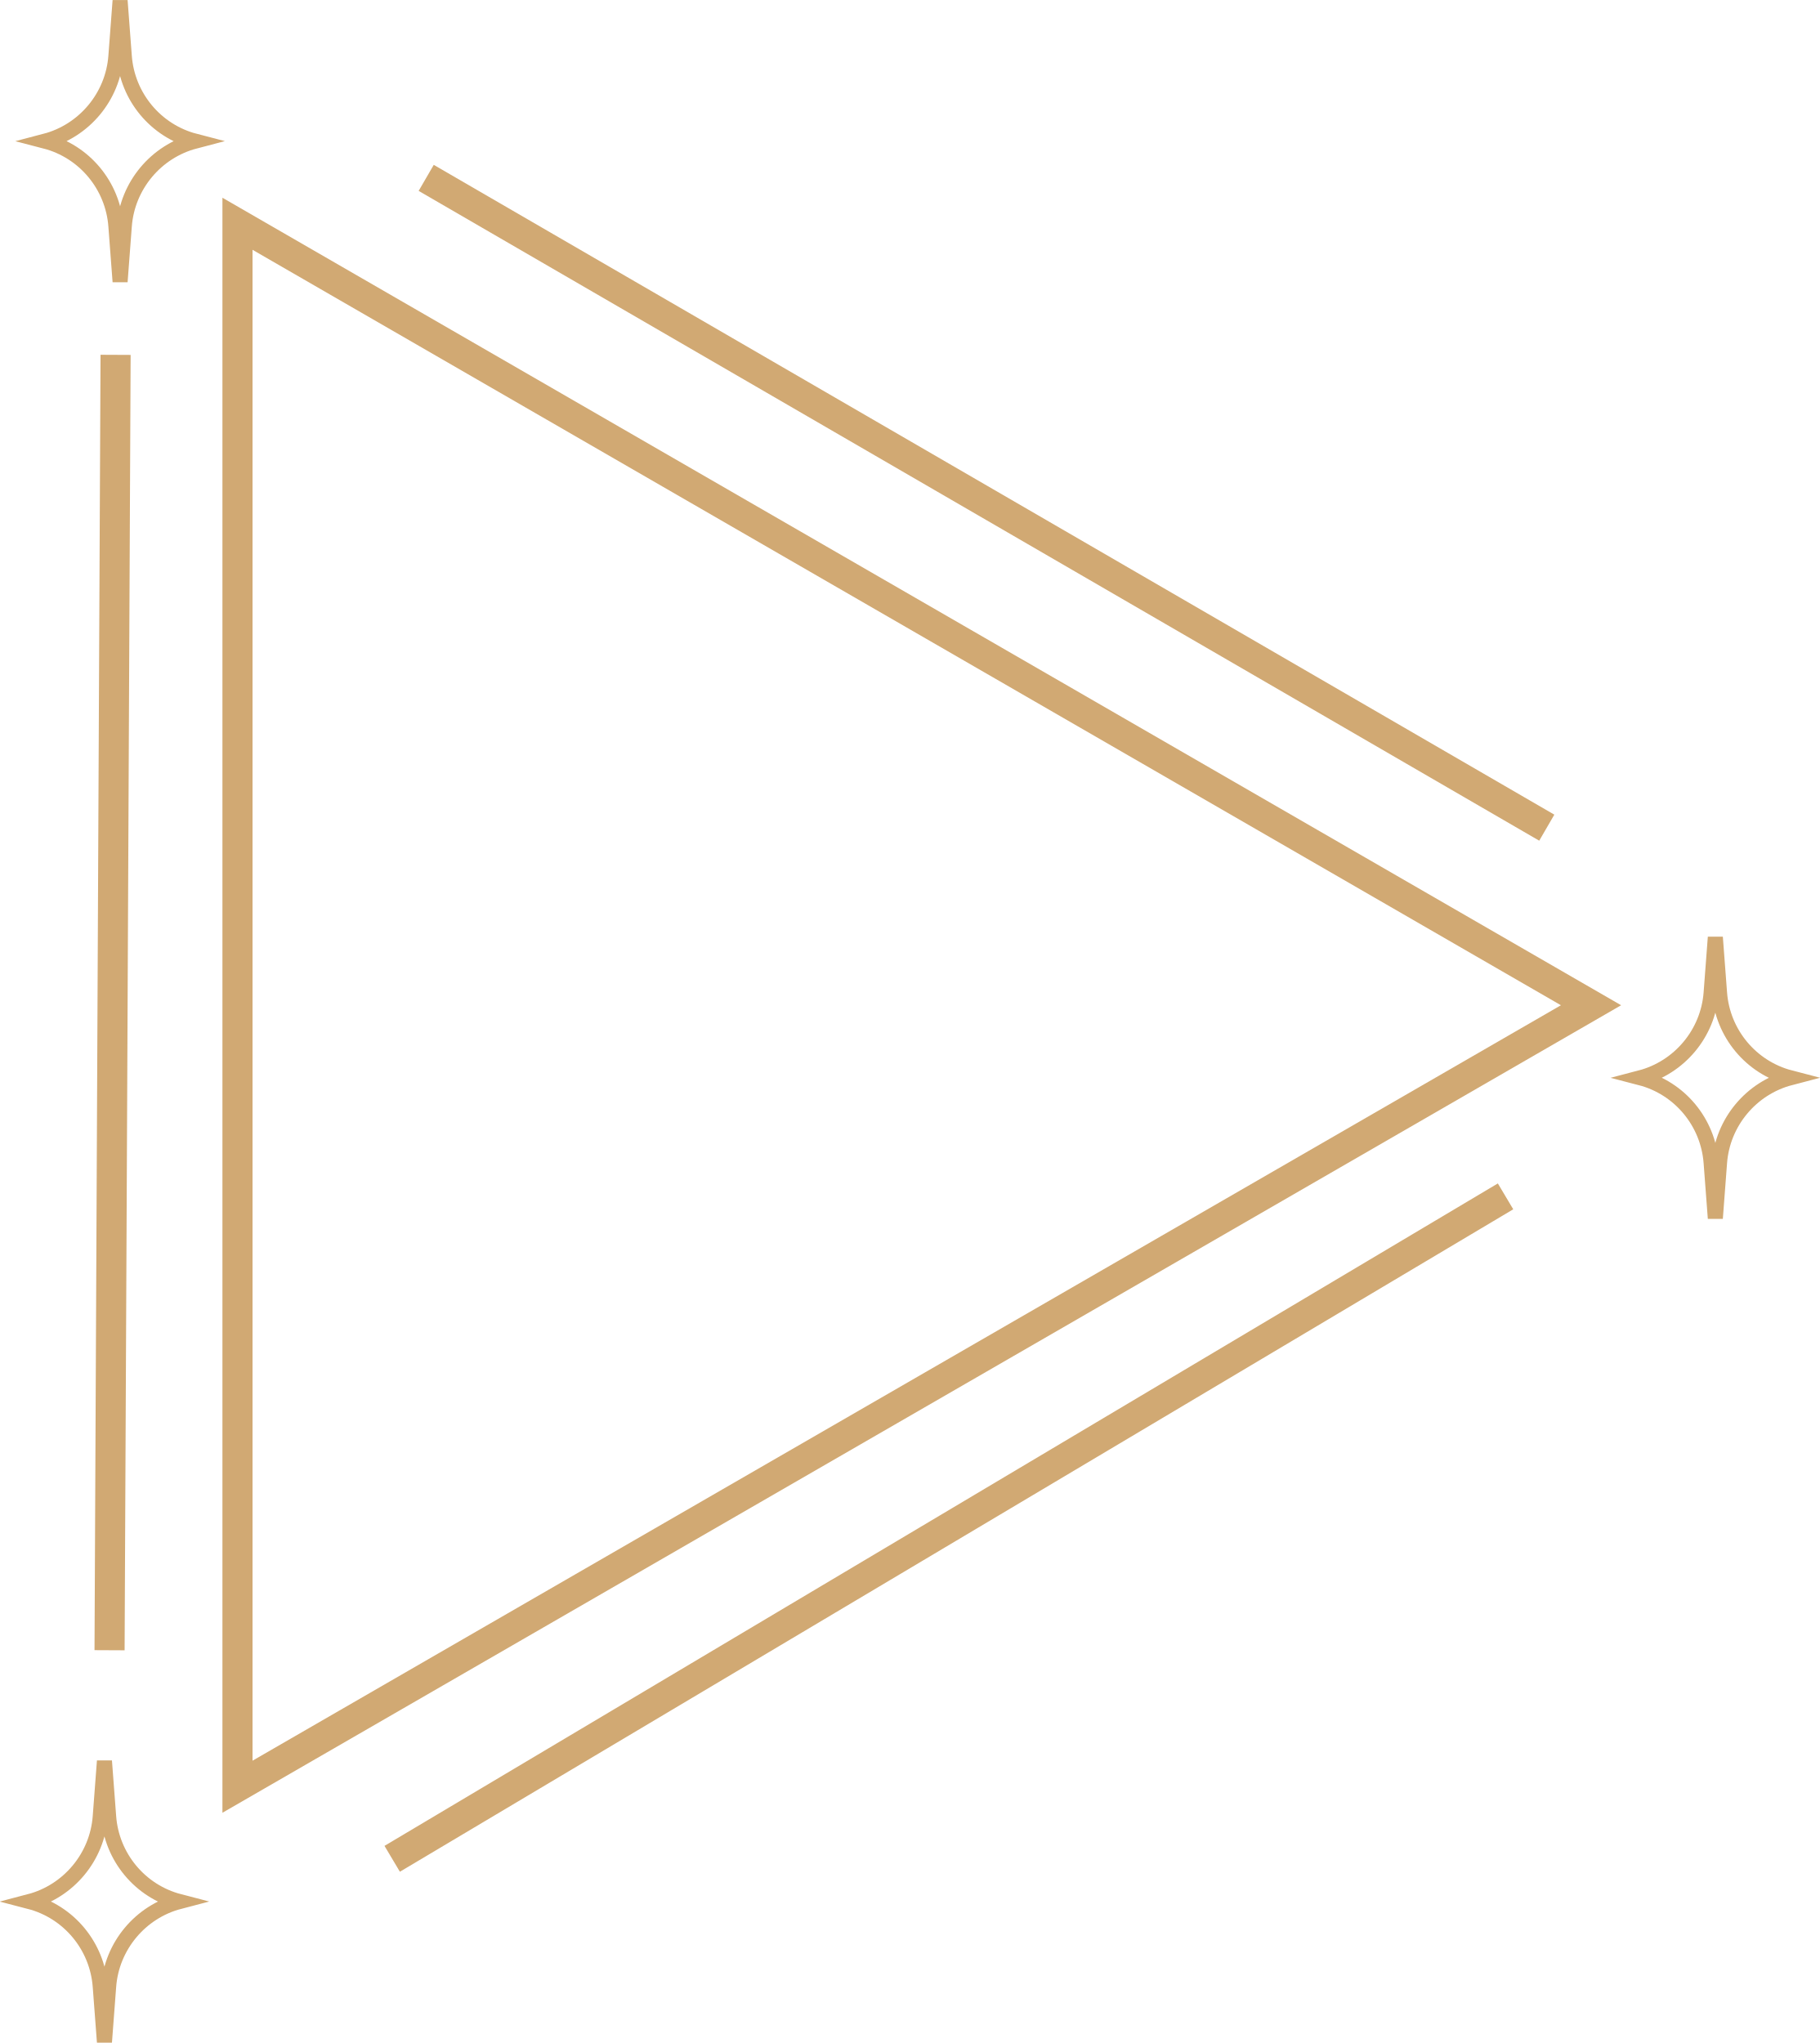
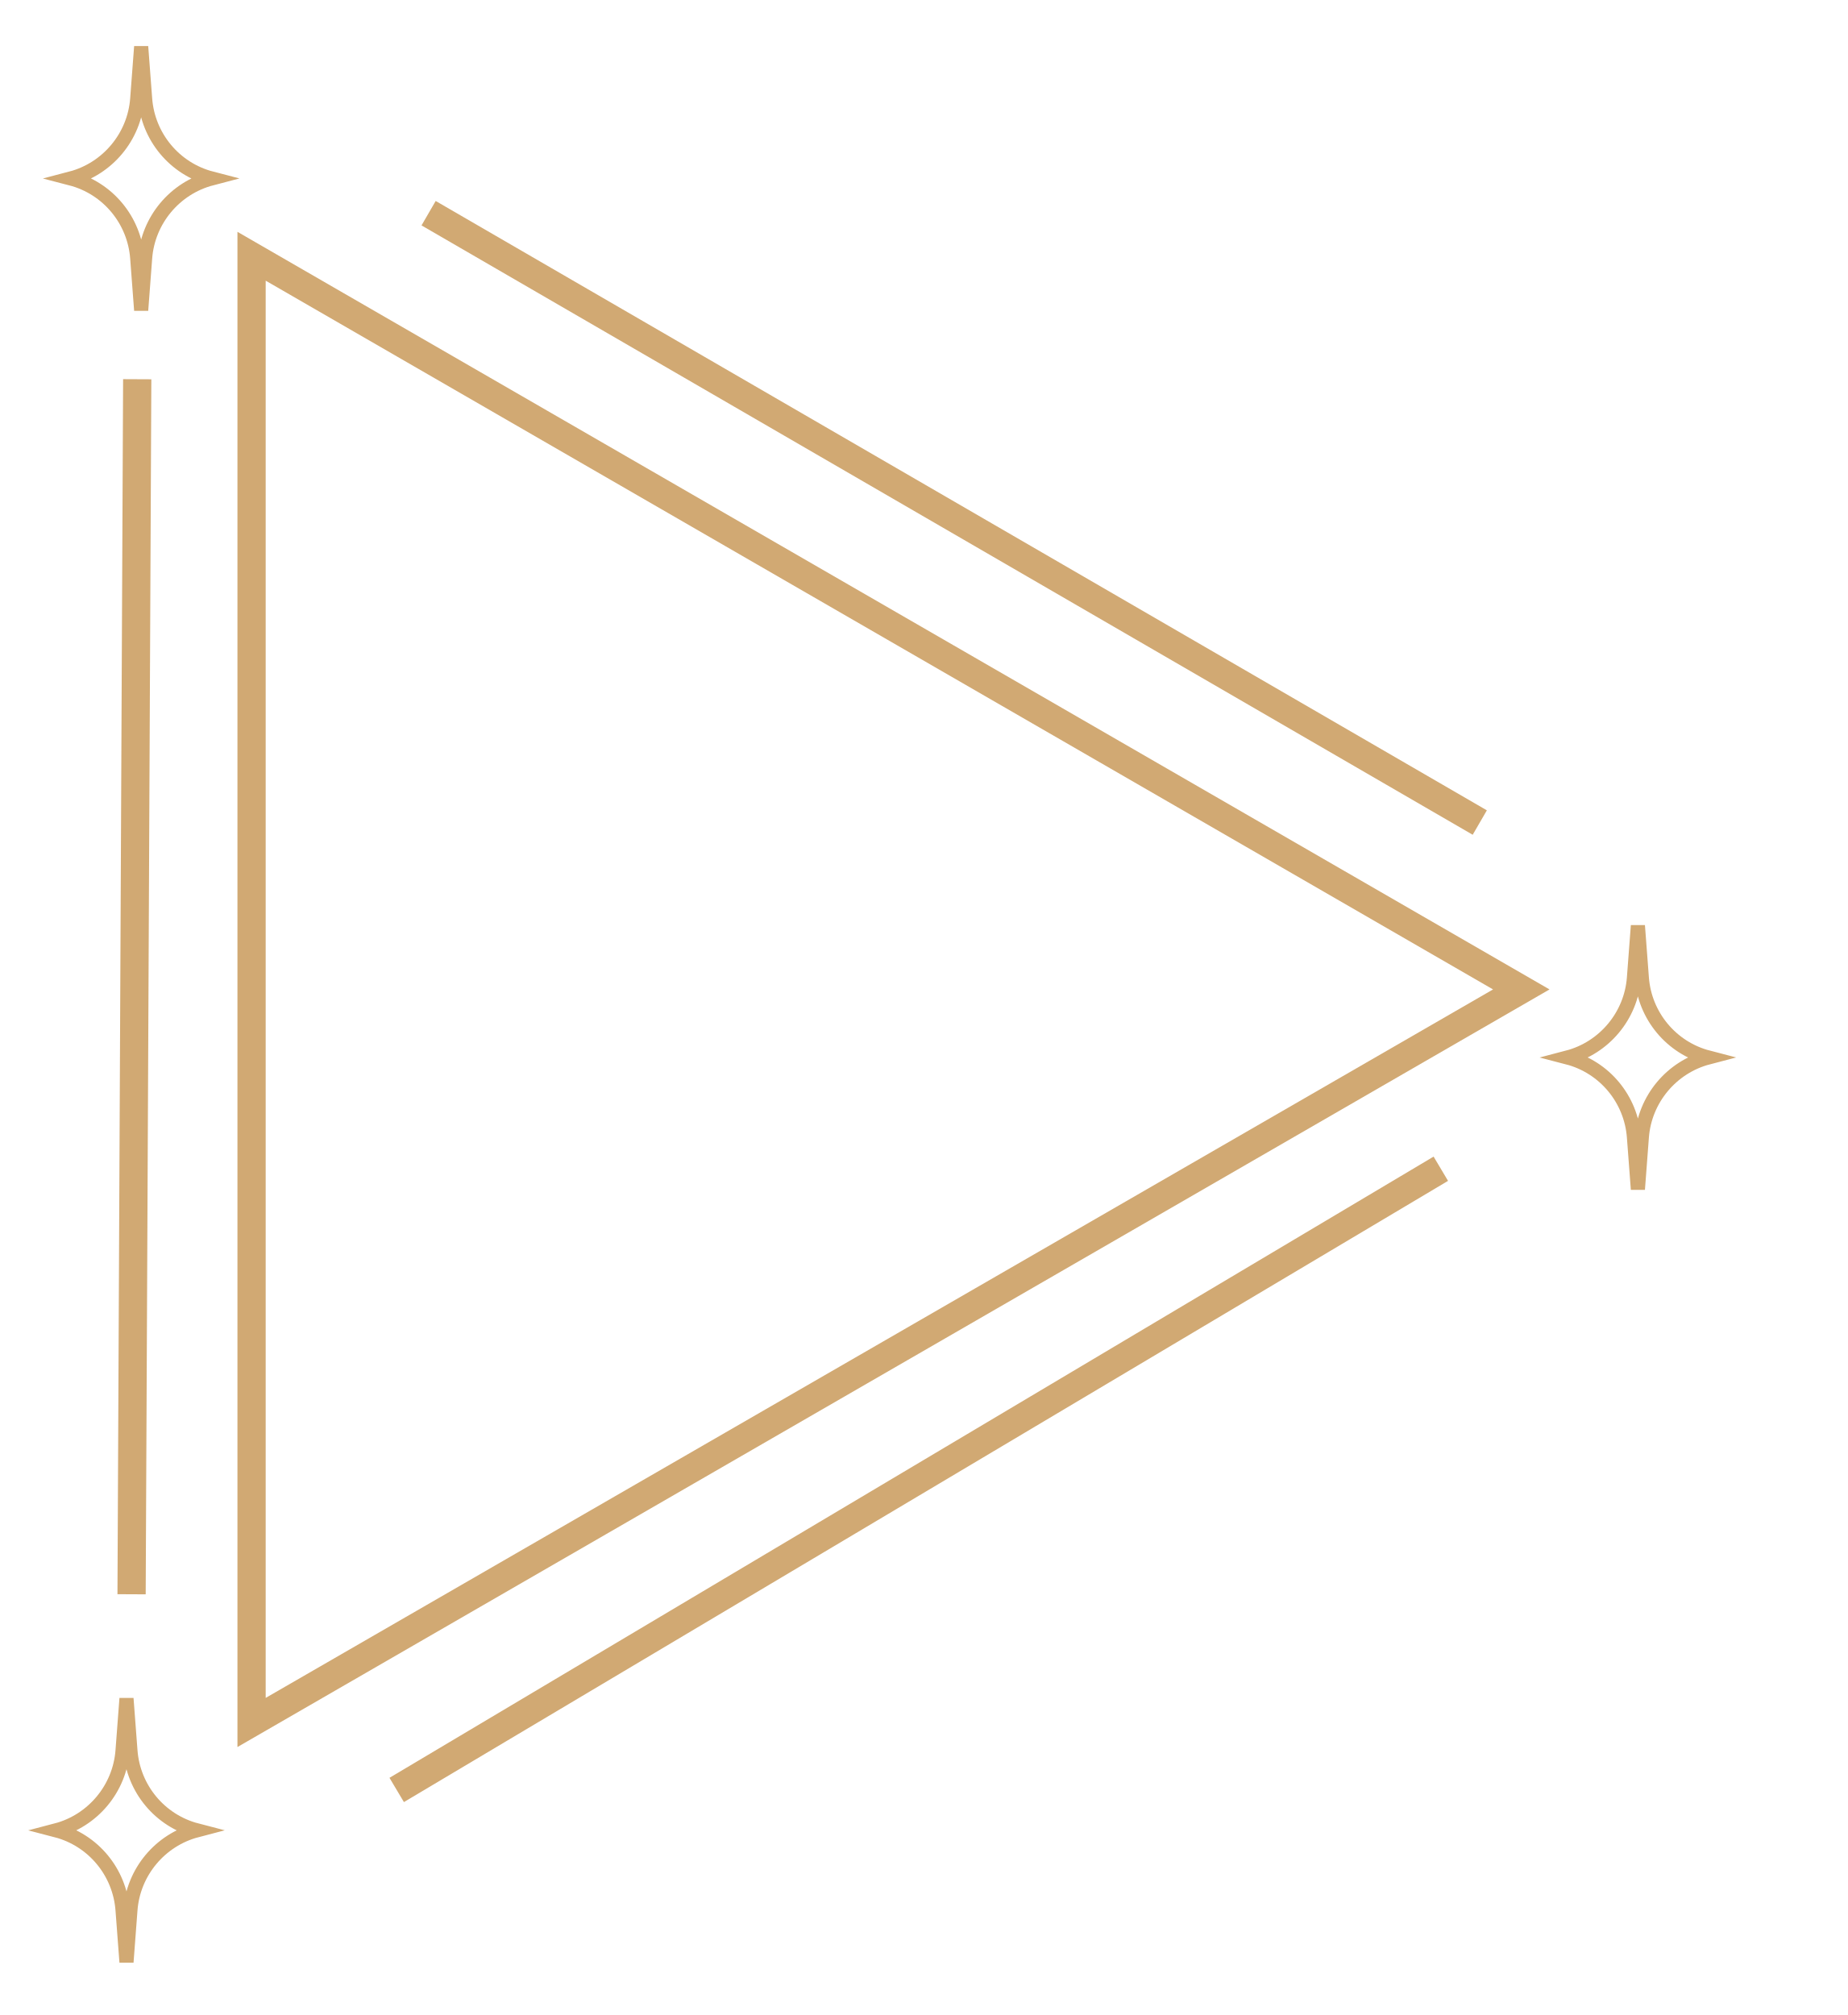
- <svg xmlns="http://www.w3.org/2000/svg" id="Layer_2" data-name="Layer 2" viewBox="0 0 60.46 67.88">
+ <svg xmlns="http://www.w3.org/2000/svg" id="Layer_2" data-name="Layer 2" viewBox="0 0 65.45 71.36">
  <defs>
    <style>
      .cls-1 {
        fill: #d1a973;
      }

      .cls-2, .cls-3 {
        fill: none;
        stroke: #d1a973;
        stroke-miterlimit: 10;
      }

      .cls-3 {
        stroke-width: .5px;
      }
    </style>
  </defs>
-   <path class="cls-1" d="M8.39,8.3l43.47,25.1L8.39,58.5V8.3M7.39,6.57v53.66l46.47-26.83L7.39,6.57h0Z" />
-   <line class="cls-2" x1="3.84" y1="11.79" x2="3.64" y2="54.83" />
-   <line class="cls-2" x1="14.16" y1="5.91" x2="51.39" y2="27.5" />
-   <line class="cls-2" x1="13.03" y1="61.76" x2="50.02" y2="39.75" />
-   <path class="cls-3" d="M3.99.02l.14,1.85c.1,1.34,1.04,2.48,2.35,2.82h0,0c-1.3.34-2.25,1.48-2.35,2.82l-.14,1.85-.14-1.85c-.1-1.34-1.04-2.48-2.35-2.82h0,0c1.3-.34,2.25-1.48,2.35-2.82L3.99.02Z" />
-   <path class="cls-3" d="M56.99,31.14l.14,1.85c.1,1.34,1.04,2.48,2.35,2.82h0,0c-1.3.34-2.25,1.48-2.35,2.82l-.14,1.85-.14-1.85c-.1-1.34-1.04-2.48-2.35-2.82h0,0c1.3-.34,2.25-1.48,2.35-2.82l.14-1.85Z" />
-   <path class="cls-3" d="M3.47,58.51l.14,1.85c.1,1.34,1.04,2.48,2.35,2.82h0,0c-1.3.34-2.25,1.48-2.35,2.82l-.14,1.85-.14-1.85c-.1-1.34-1.04-2.48-2.35-2.82h0,0c1.3-.34,2.25-1.48,2.35-2.82l.14-1.85Z" />
+   <path class="cls-1" d="M9.41,9.94l43.47,25.1L9.41,60.13V9.94M8.41,8.21v53.66l46.47-26.83L8.41,8.21h0Z" />
+   <line class="cls-2" x1="4.86" y1="13.43" x2="4.66" y2="56.46" />
+   <line class="cls-2" x1="15.18" y1="7.55" x2="52.41" y2="29.13" />
+   <line class="cls-2" x1="14.05" y1="63.39" x2="51.03" y2="41.39" />
+   <path class="cls-3" d="M5,1.65l.14,1.85c.1,1.34,1.04,2.48,2.35,2.82h0,0c-1.3.34-2.25,1.48-2.35,2.82l-.14,1.85-.14-1.85c-.1-1.34-1.04-2.48-2.35-2.82h0,0c1.3-.34,2.25-1.48,2.35-2.82l.14-1.85Z" />
+   <path class="cls-3" d="M58.01,32.78l.14,1.85c.1,1.34,1.04,2.48,2.35,2.82h0,0c-1.3.34-2.25,1.48-2.35,2.82l-.14,1.85-.14-1.85c-.1-1.34-1.04-2.48-2.35-2.82h0,0c1.3-.34,2.25-1.48,2.35-2.82l.14-1.85Z" />
+   <path class="cls-3" d="M4.48,60.15l.14,1.85c.1,1.34,1.04,2.48,2.35,2.82h0,0c-1.3.34-2.25,1.48-2.35,2.82l-.14,1.85-.14-1.85c-.1-1.34-1.04-2.48-2.35-2.82h0,0c1.3-.34,2.25-1.48,2.35-2.82l.14-1.85Z" />
</svg>
